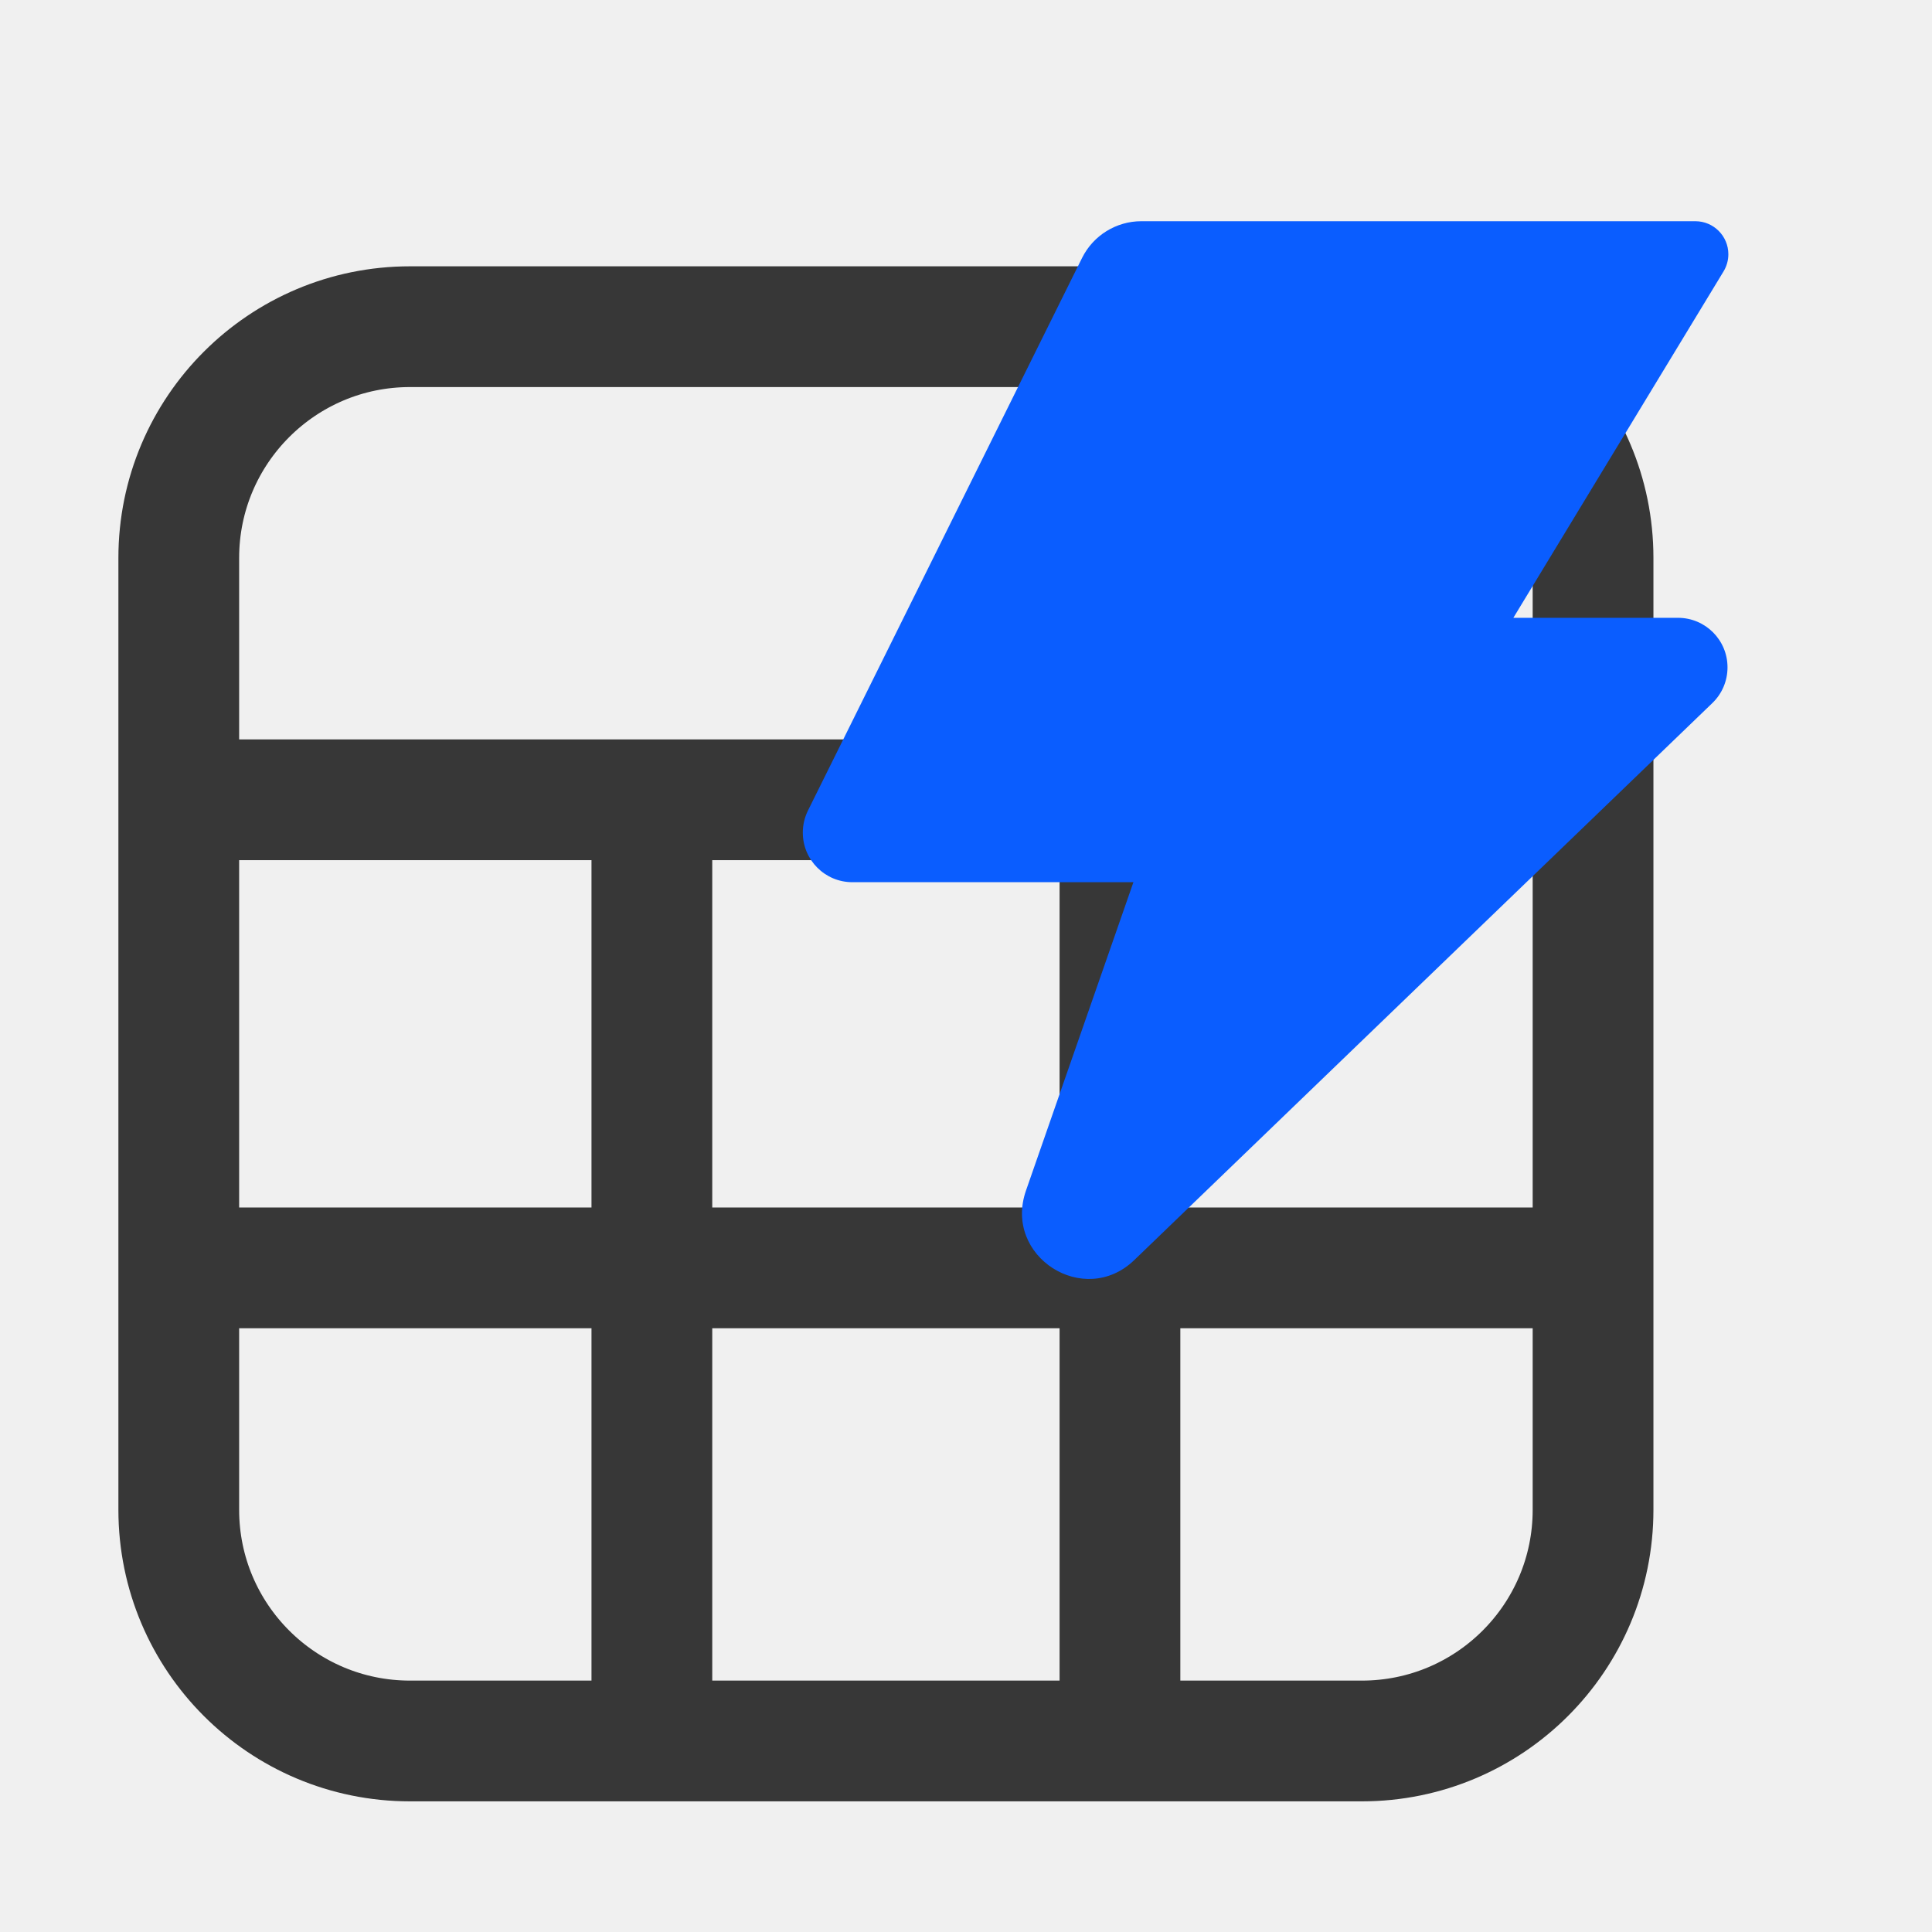
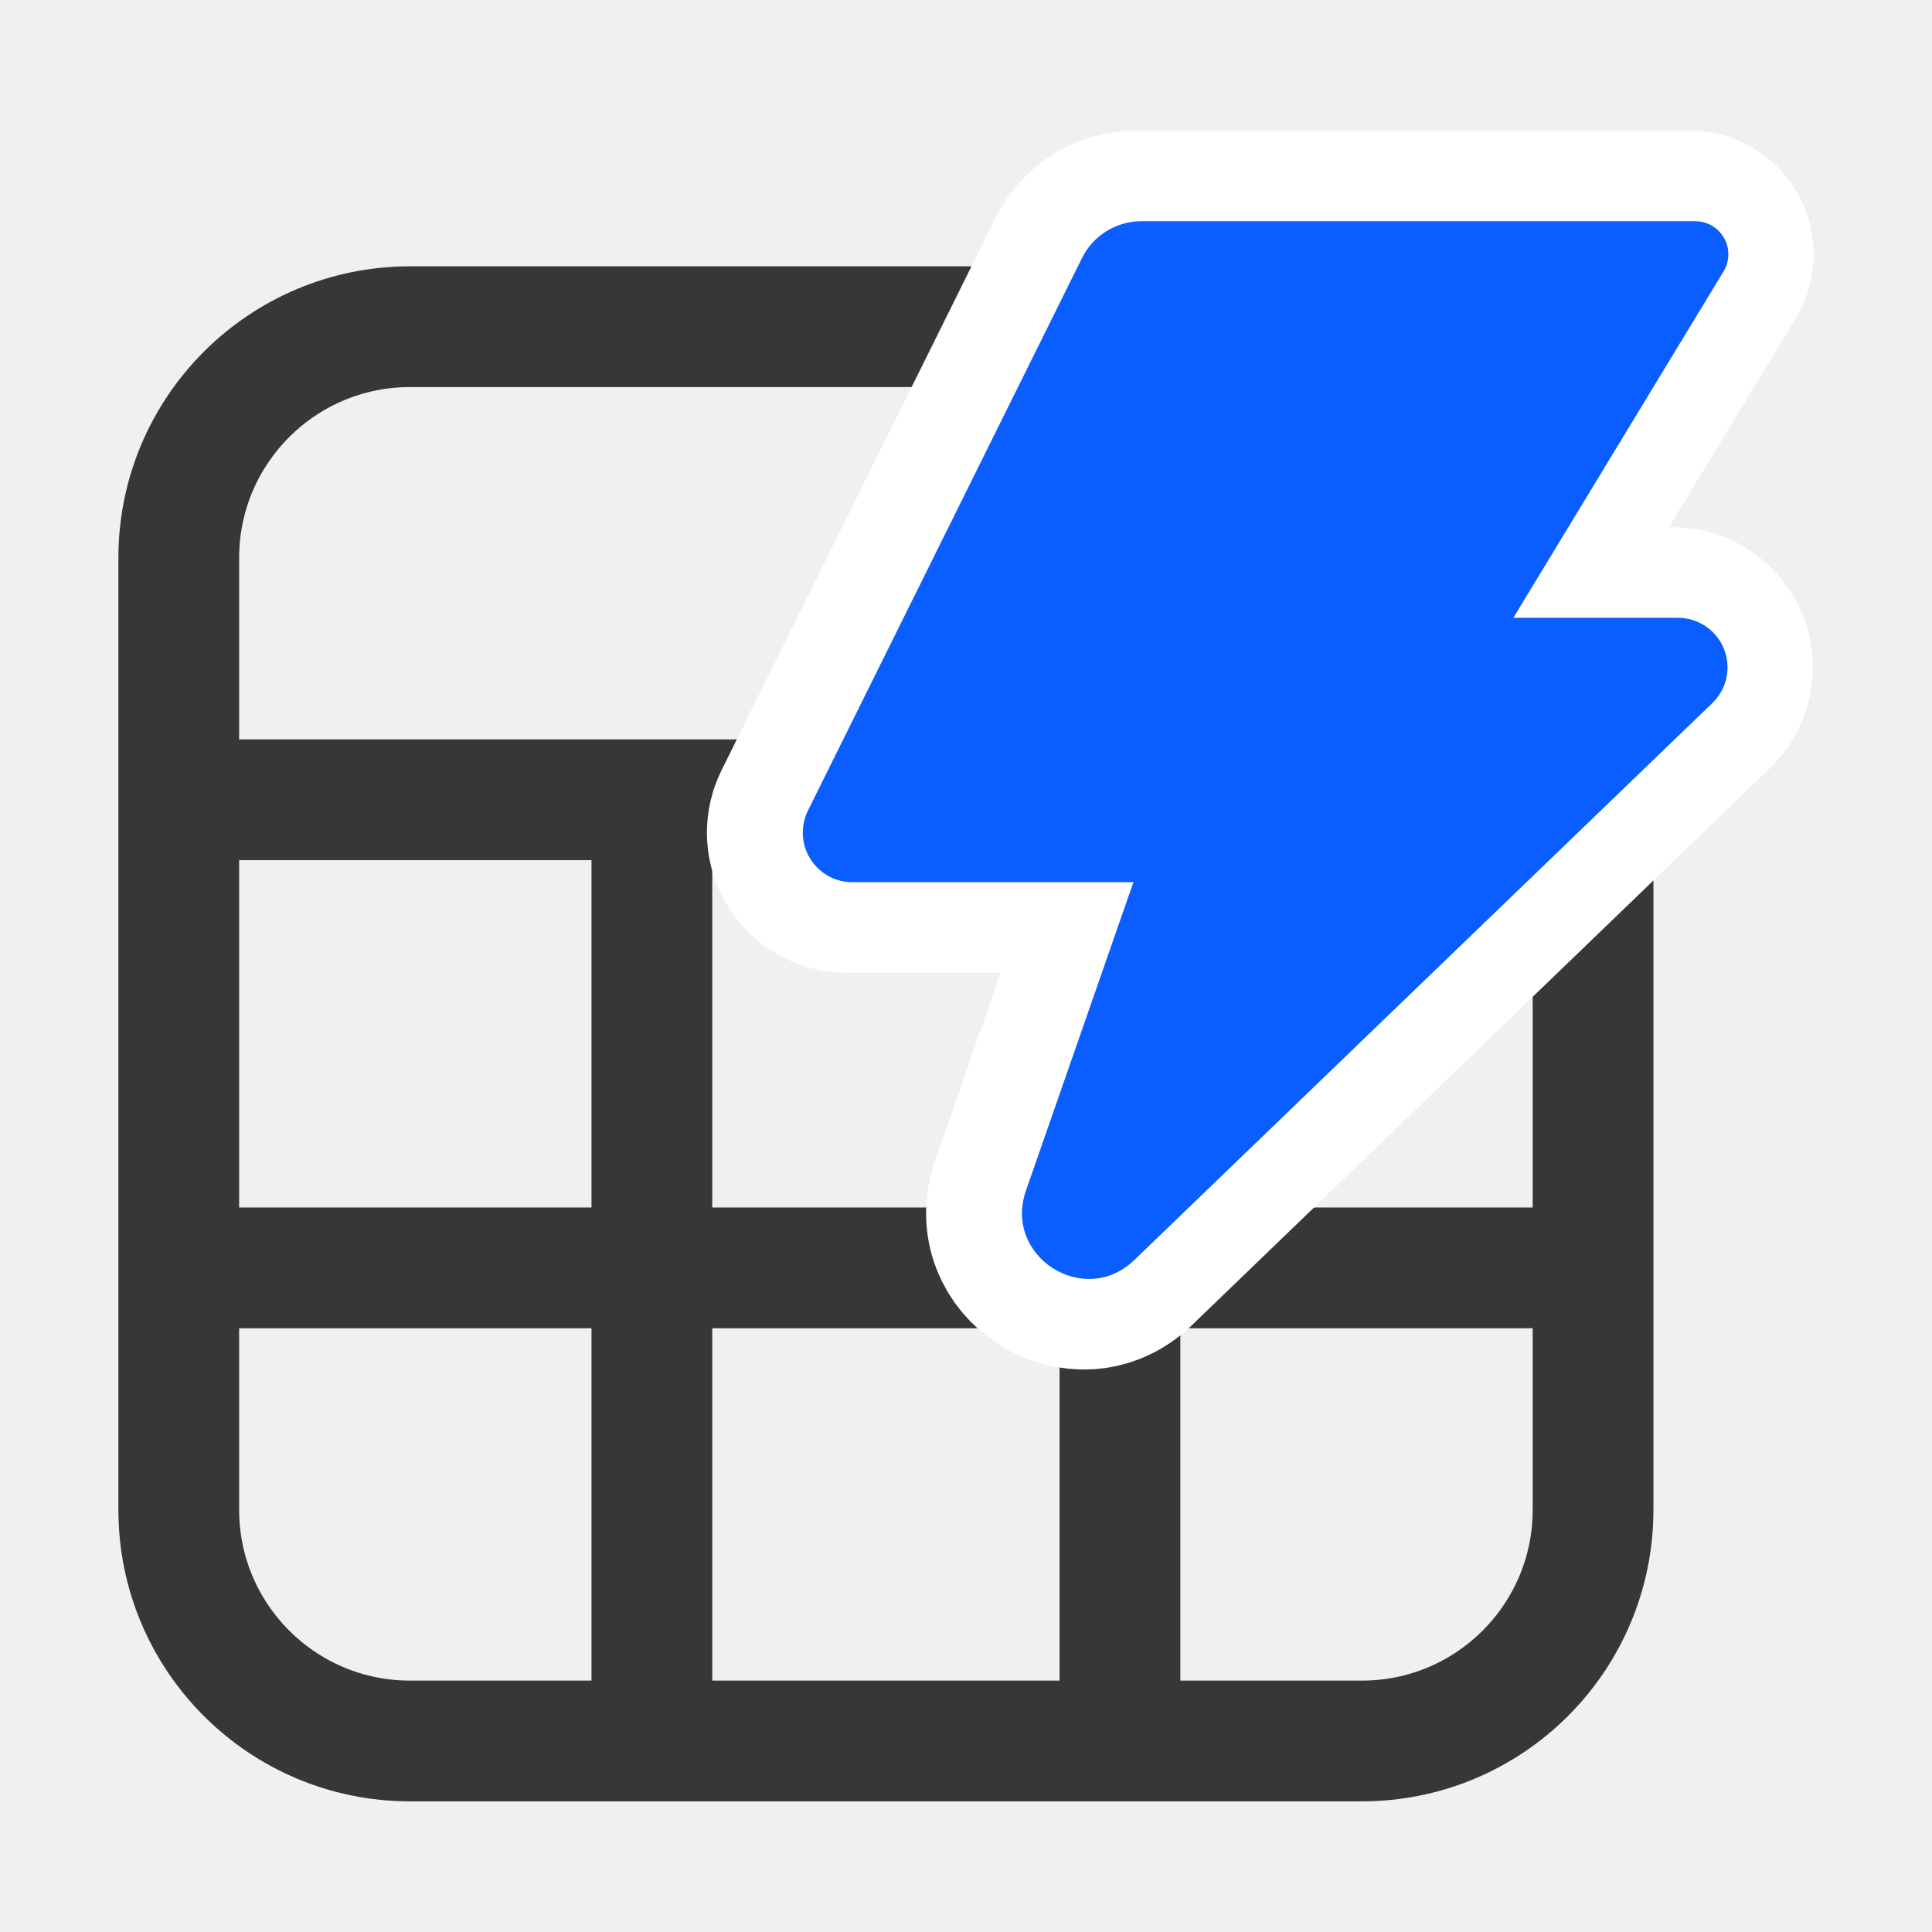
<svg xmlns="http://www.w3.org/2000/svg" width="32" height="32" viewBox="-1.961 -2.164 32 32" fill="none">
  <g id="Content_STROKE">
    <path id="Vector" d="M20.596 3.247H4.83C2.715 3.247 1 4.962 1 7.077V22.843C1 24.958 2.715 26.672 4.83 26.672H20.596C22.711 26.672 24.425 24.958 24.425 22.843V7.077C24.425 4.962 22.711 3.247 20.596 3.247Z" stroke="#373737" stroke-width="2" stroke-miterlimit="10" />
    <g id="Group">
      <path id="Vector_2" d="M8.836 10.942V26.108" stroke="#373737" stroke-width="2" stroke-miterlimit="10" />
      <path id="Vector_3" d="M16.589 10.72V26.21" stroke="#373737" stroke-width="2" stroke-miterlimit="10" />
    </g>
    <path id="Vector_4" d="M0.955 18.836H24.01" stroke="#373737" stroke-width="2" stroke-miterlimit="10" />
    <path id="Vector_5" d="M1.189 11.083H24.166" stroke="#373737" stroke-width="2" stroke-miterlimit="10" />
    <g id="Group_2">
+       <g id="Vector_6">
+         <path d="M16.854 1.5H26.031C26.333 1.5 26.578 1.745 26.578 2.047C26.578 2.148 26.55 2.246 26.498 2.332L23.017 8.069H25.744C26.197 8.069 26.565 8.437 26.564 8.89C26.564 9.113 26.474 9.326 26.313 9.481L16.738 18.707C15.908 19.506 14.565 18.647 14.944 17.557L16.724 12.448H12.069C11.615 12.448 11.248 12.08 11.248 11.627C11.248 11.5 11.277 11.376 11.333 11.262L15.873 2.109C16.058 1.736 16.439 1.5 16.855 1.5" fill="white" />
+         <path d="M16.854 1.5H26.031C26.333 1.5 26.578 1.745 26.578 2.047C26.578 2.148 26.55 2.246 26.498 2.332L23.017 8.069H25.744C26.197 8.069 26.565 8.437 26.564 8.89C26.564 9.113 26.474 9.326 26.313 9.481L16.738 18.707C15.908 19.506 14.565 18.647 14.944 17.557L16.724 12.448H12.069C11.615 12.448 11.248 12.08 11.248 11.627C11.248 11.5 11.277 11.376 11.333 11.262L15.873 2.109C16.058 1.736 16.439 1.5 16.855 1.5" stroke="white" stroke-width="3" stroke-miterlimit="10" />
+       </g>
      <path id="Vector_7" d="M16.942 1.5H26.119C26.421 1.5 26.666 1.745 26.666 2.047C26.666 2.148 26.638 2.246 26.586 2.332L23.105 8.069H25.832C26.285 8.069 26.653 8.437 26.652 8.89C26.652 9.113 26.562 9.326 26.401 9.481L16.826 18.707C15.996 19.506 14.653 18.647 15.032 17.557L16.812 12.448H12.157C11.703 12.448 11.336 12.08 11.336 11.627C11.336 11.5 11.365 11.376 11.421 11.262L15.961 2.109C16.146 1.736 16.527 1.5 16.943 1.5" fill="#0A5DFF" />
    </g>
  </g>
</svg>
